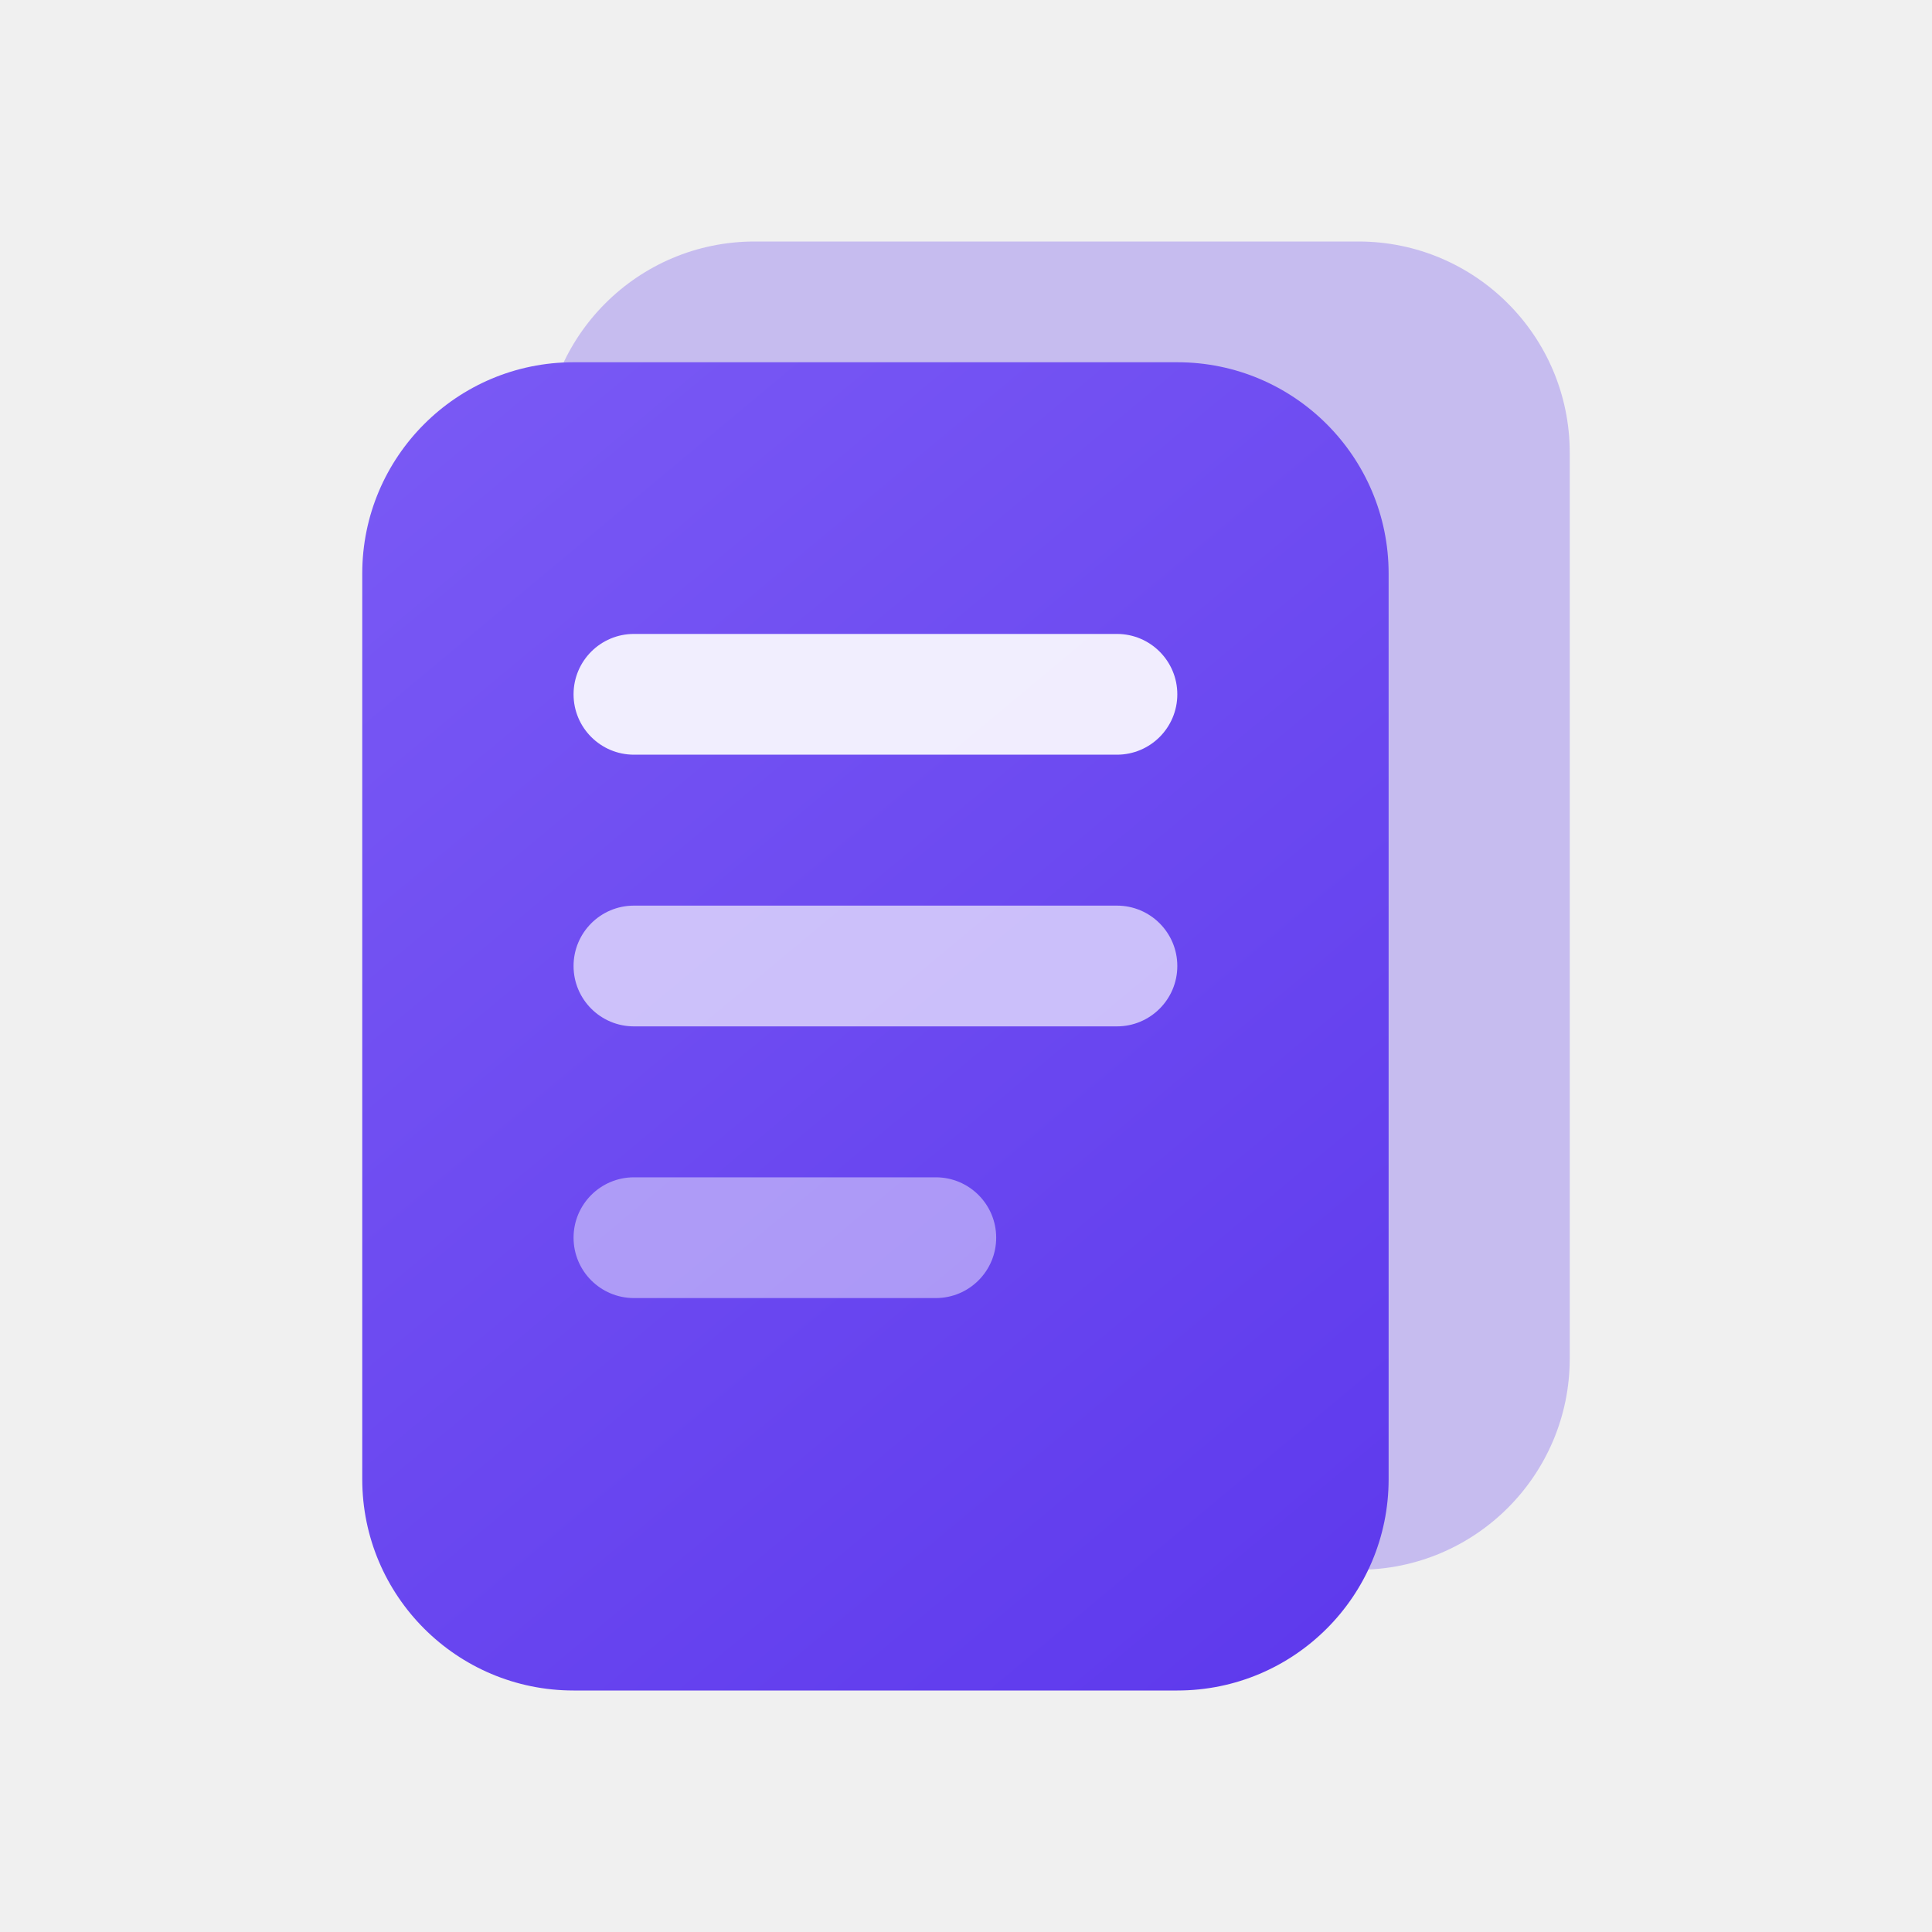
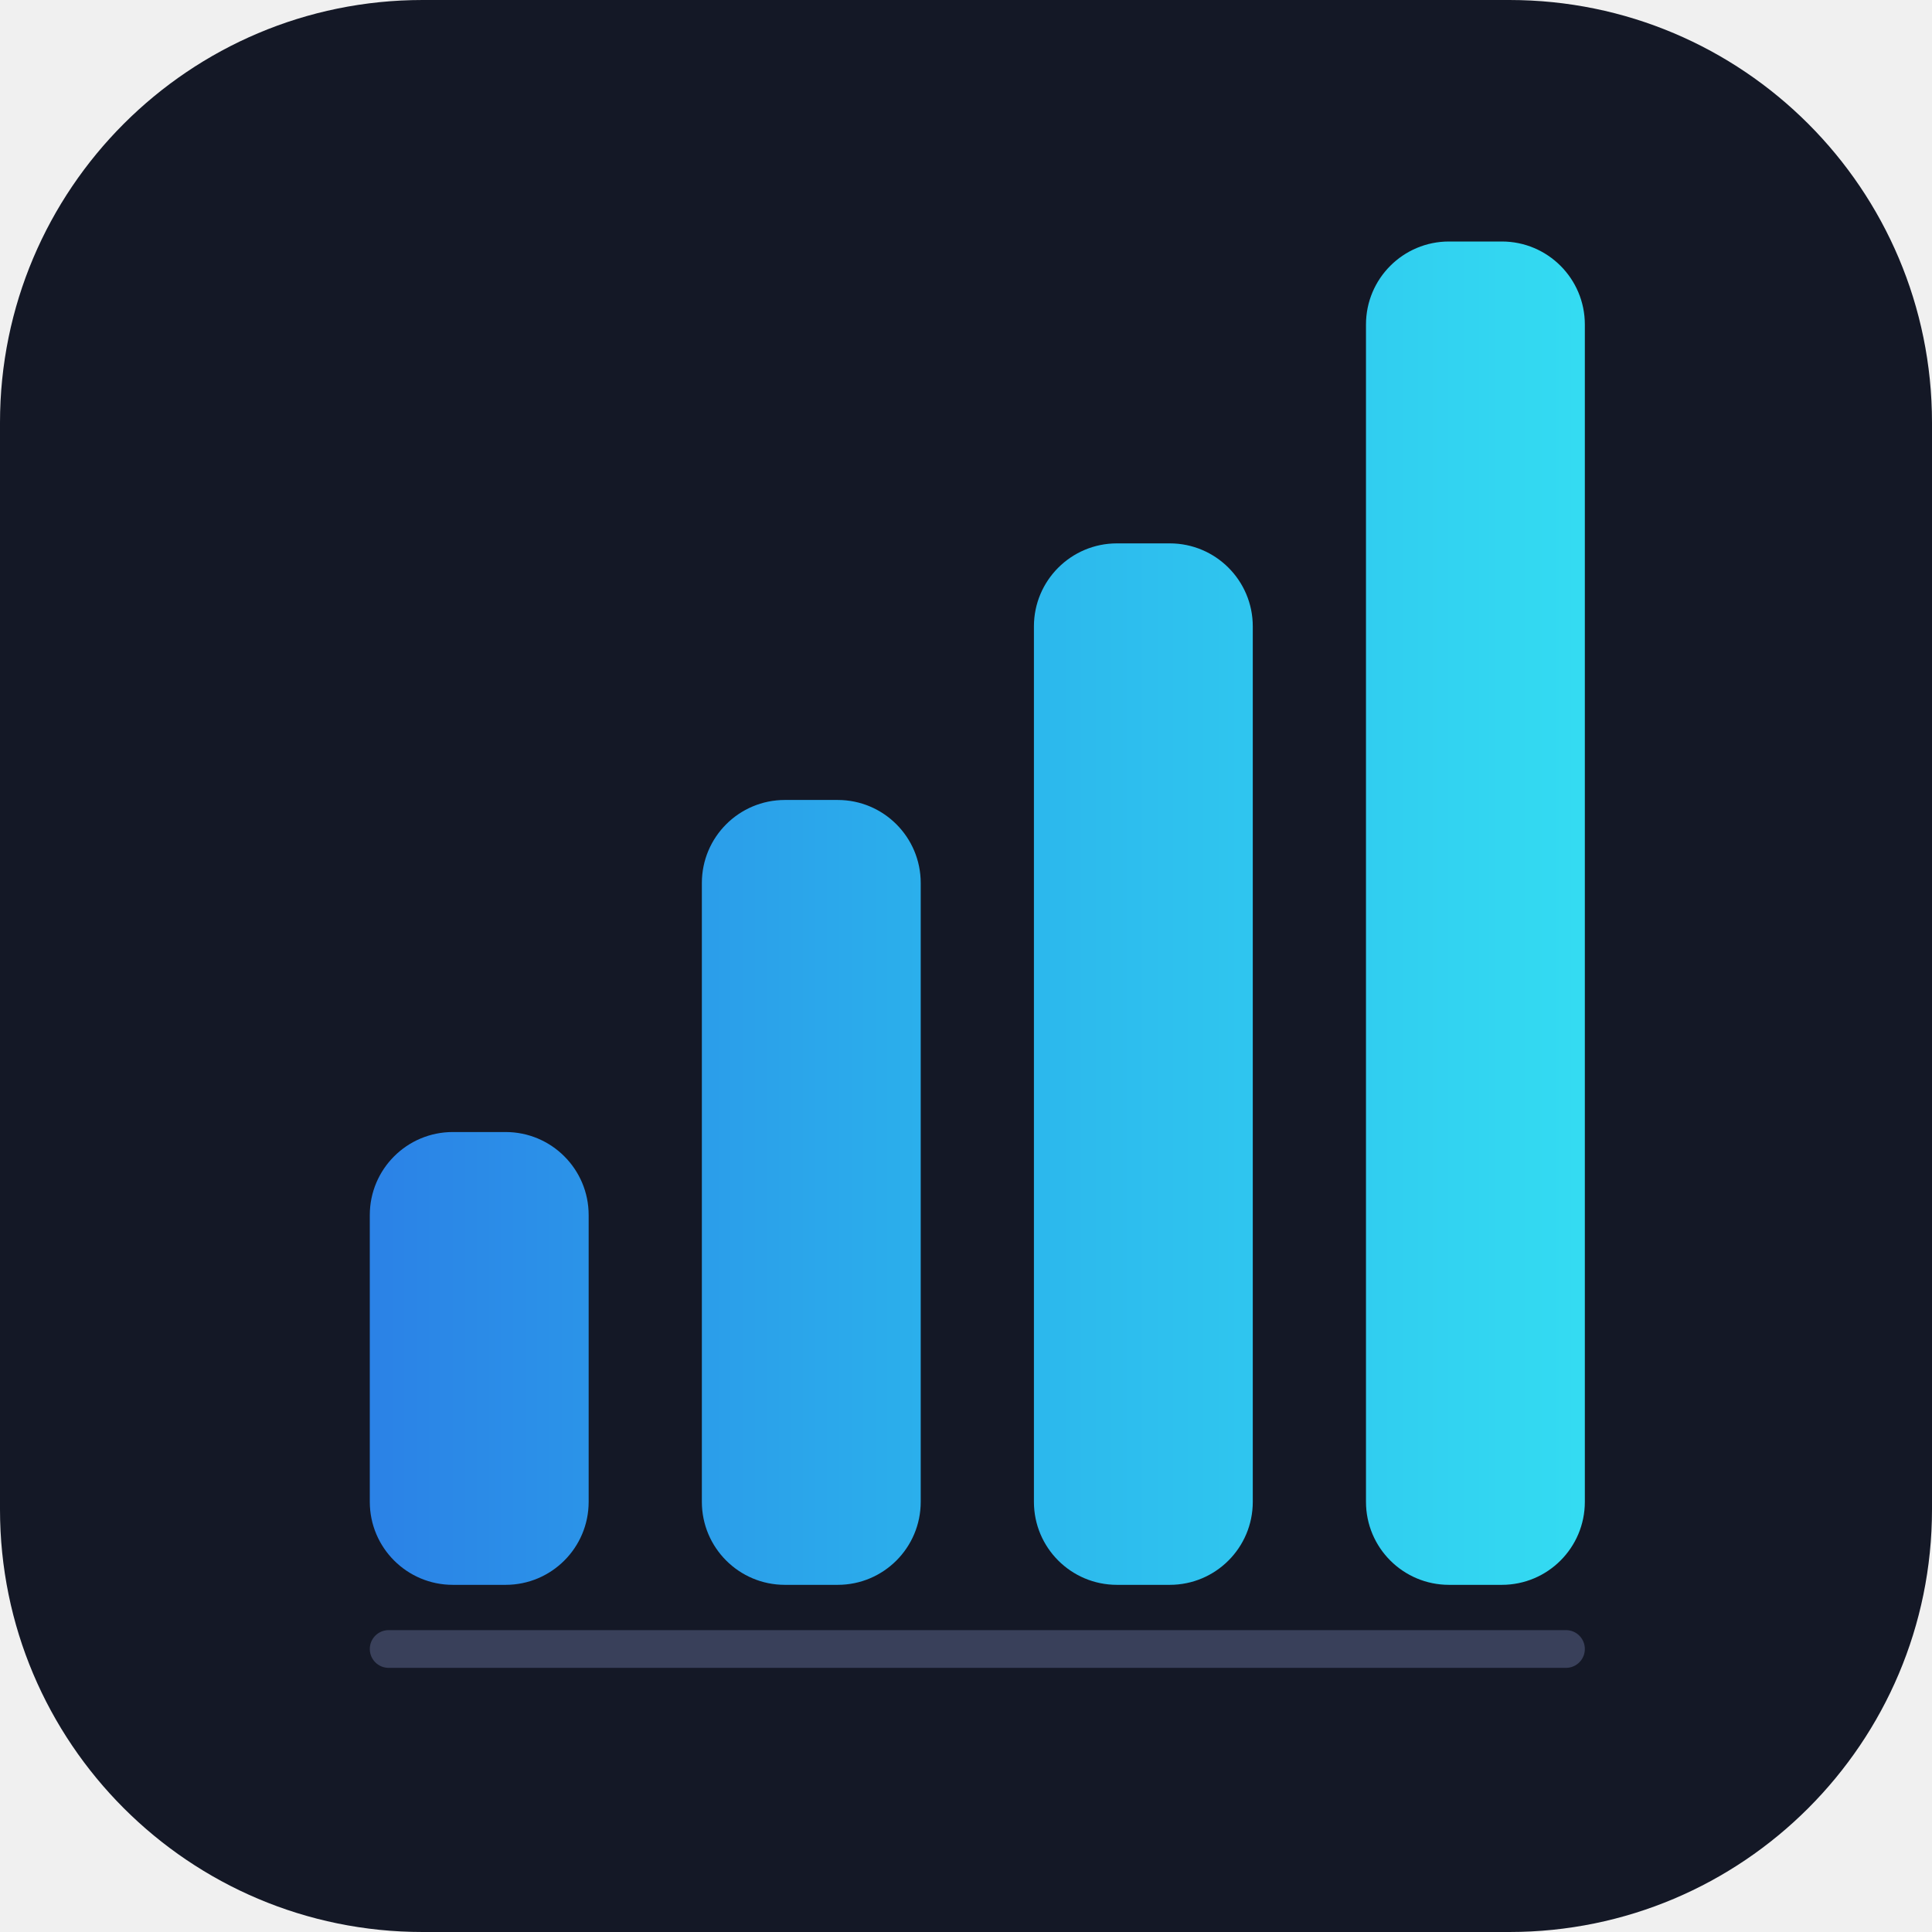
<svg xmlns="http://www.w3.org/2000/svg" width="32" height="32" viewBox="0 0 32 32" fill="none">
  <defs>
-     <linearGradient id="deck" x1="6" y1="4" x2="26" y2="28" gradientUnits="userSpaceOnUse">
-       <stop stop-color="#7C5CF5" />
-       <stop offset="1" stop-color="#5B36EC" />
+     <linearGradient id="bars" x1="5.6" y1="16" x2="26.4" y2="16" gradientUnits="userSpaceOnUse">
+       <stop offset="0" stop-color="#2B7FE6" />
+       <stop offset="0.5" stop-color="#2BB3EC" />
+       <stop offset="1" stop-color="#34DCF2" />
    </linearGradient>
  </defs>
-   <rect x="9" y="4" width="17" height="22" rx="3.5" fill="#5B36EC" opacity="0.28" />
-   <rect x="6" y="6" width="17" height="22" rx="3.5" fill="url(#deck)" />
-   <rect x="9.5" y="10.5" width="10" height="2" rx="1" fill="#fff" opacity="0.9" />
-   <rect x="9.5" y="15" width="10" height="2" rx="1" fill="#fff" opacity="0.65" />
-   <rect x="9.5" y="19.5" width="7" height="2" rx="1" fill="#fff" opacity="0.45" />
+   <rect x="0" y="0" width="32" height="32" rx="7" fill="#141826" />
+   <rect x="6.125" y="18.75" width="3.625" height="7.5" rx="1.375" fill="url(#bars)" />
+   <rect x="11.625" y="13.25" width="3.625" height="13" rx="1.375" fill="url(#bars)" />
+   <rect x="17.125" y="9" width="3.625" height="17.25" rx="1.375" fill="url(#bars)" />
+   <rect x="22.625" y="4" width="3.625" height="22.25" rx="1.375" fill="url(#bars)" />
+   <rect x="6.125" y="27" width="20.125" height="0.625" rx="0.312" fill="#39405A" />
</svg>
